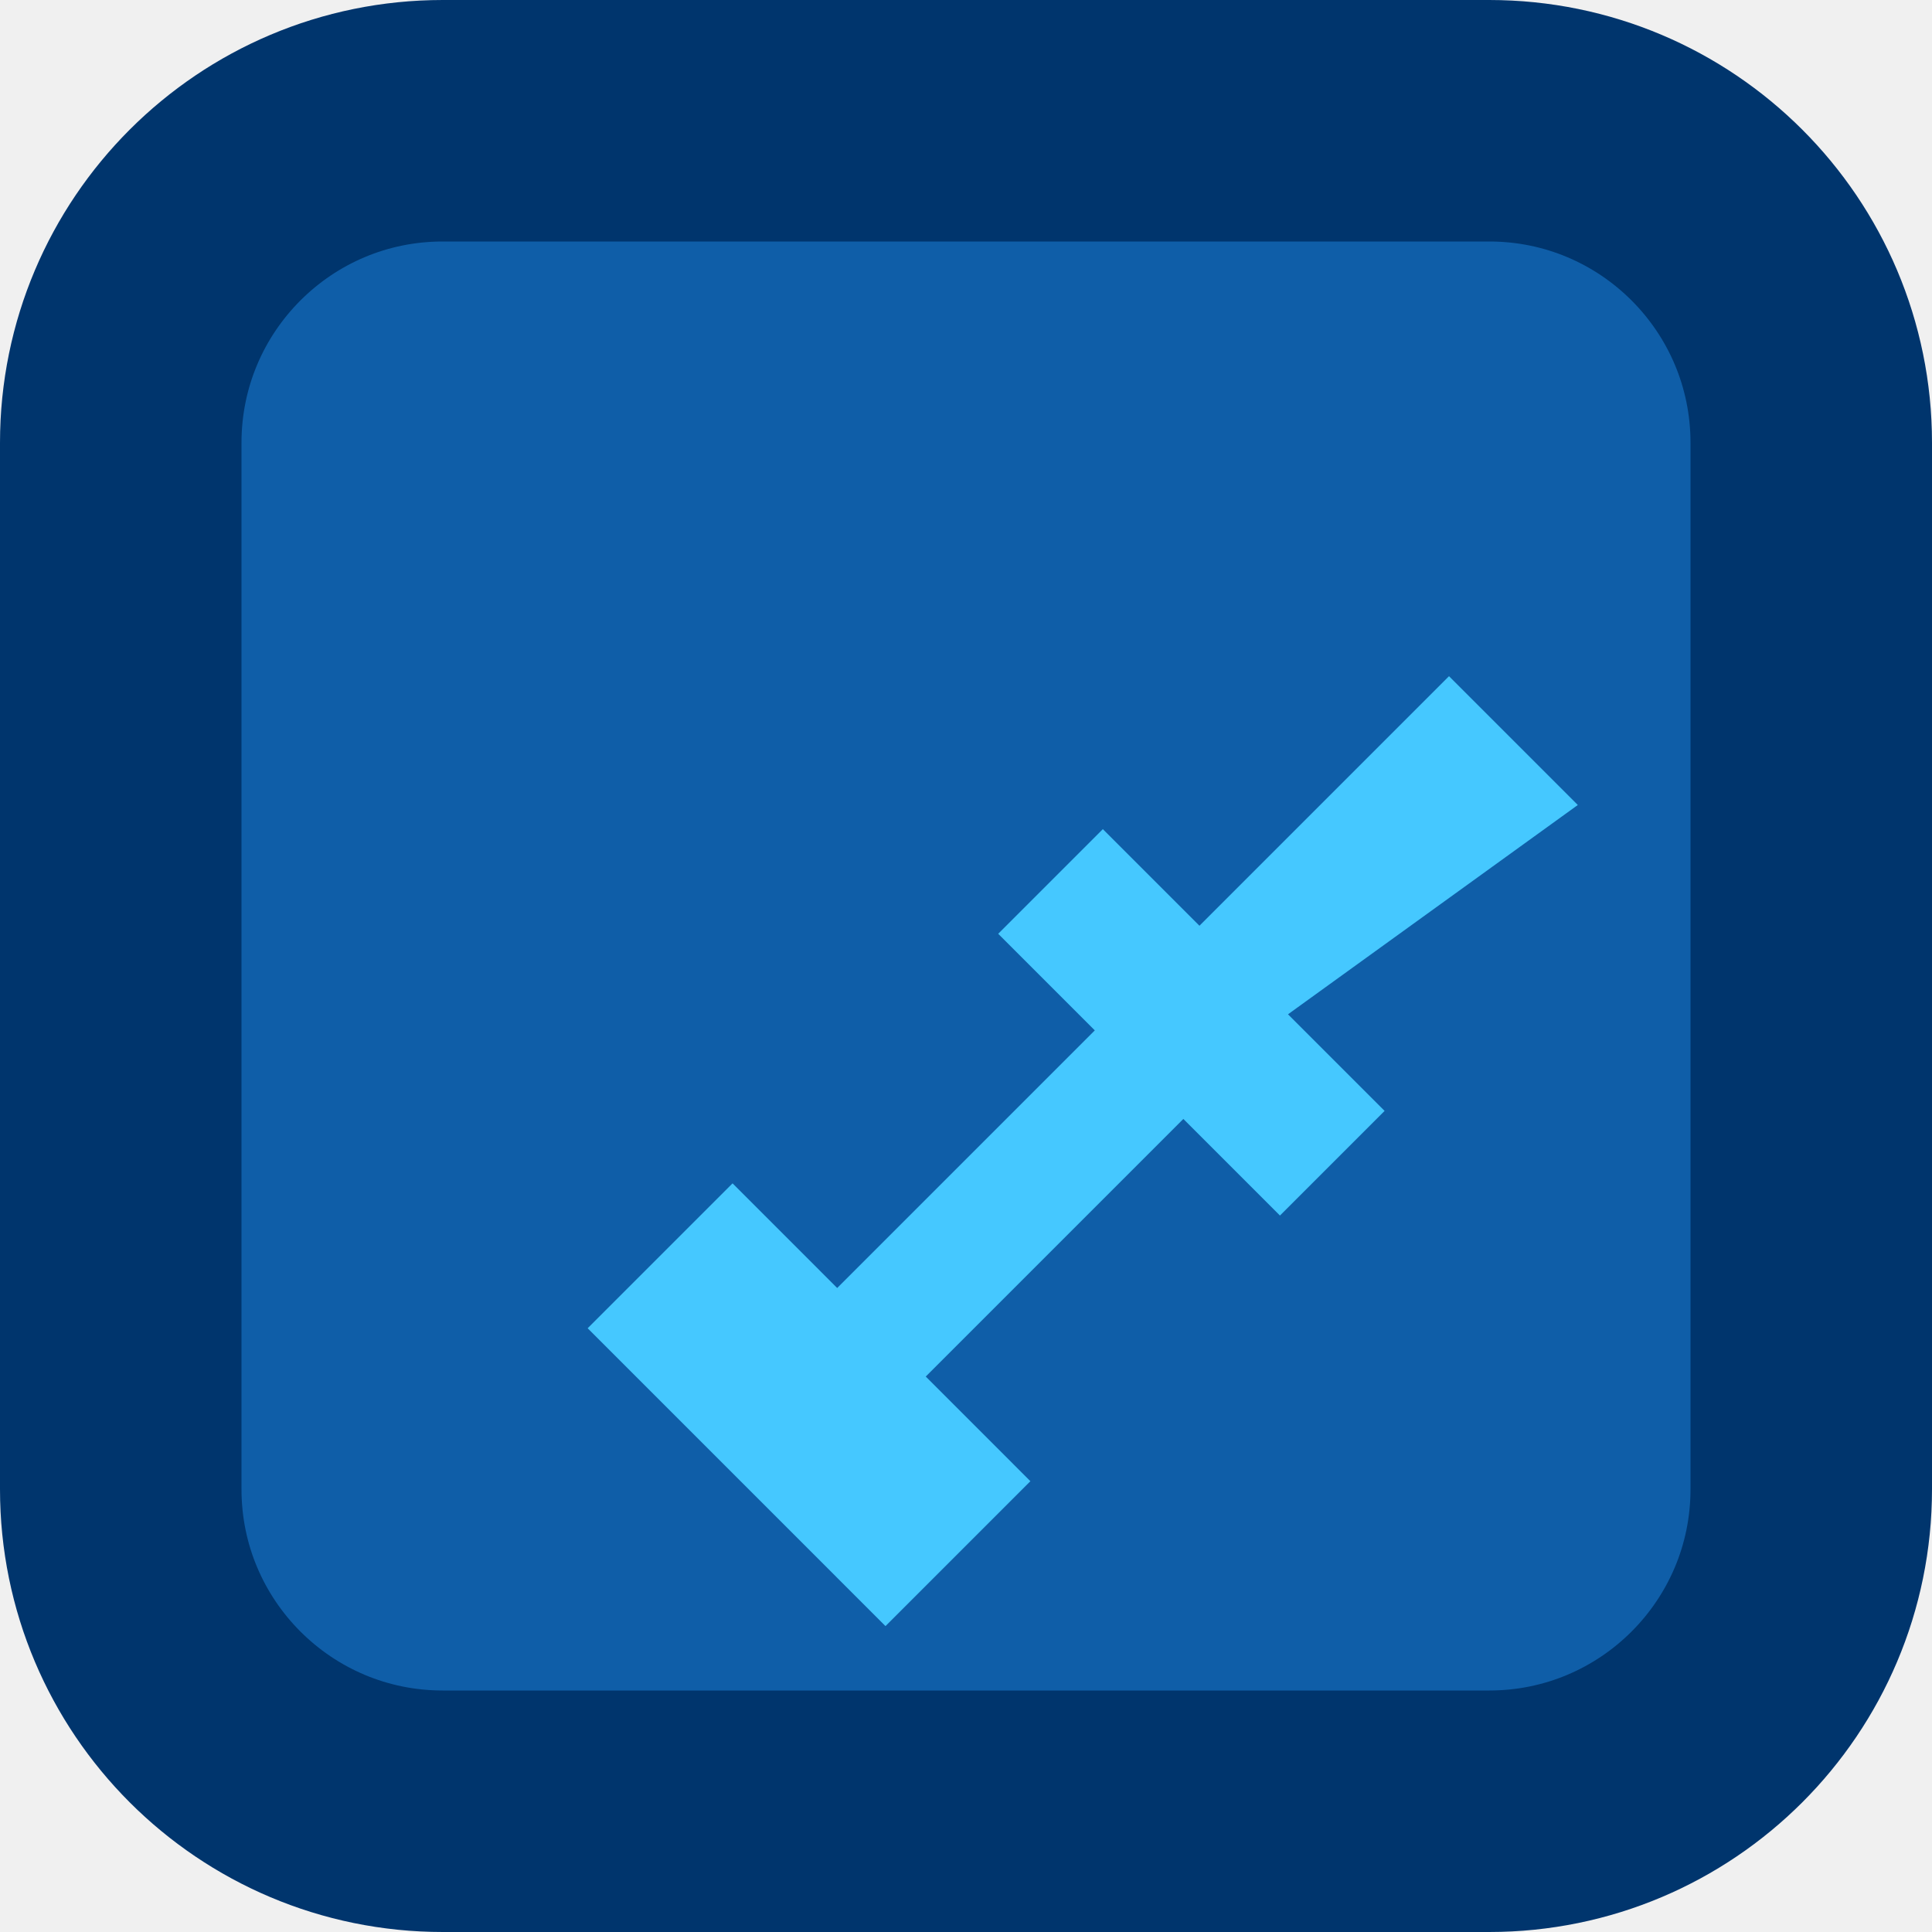
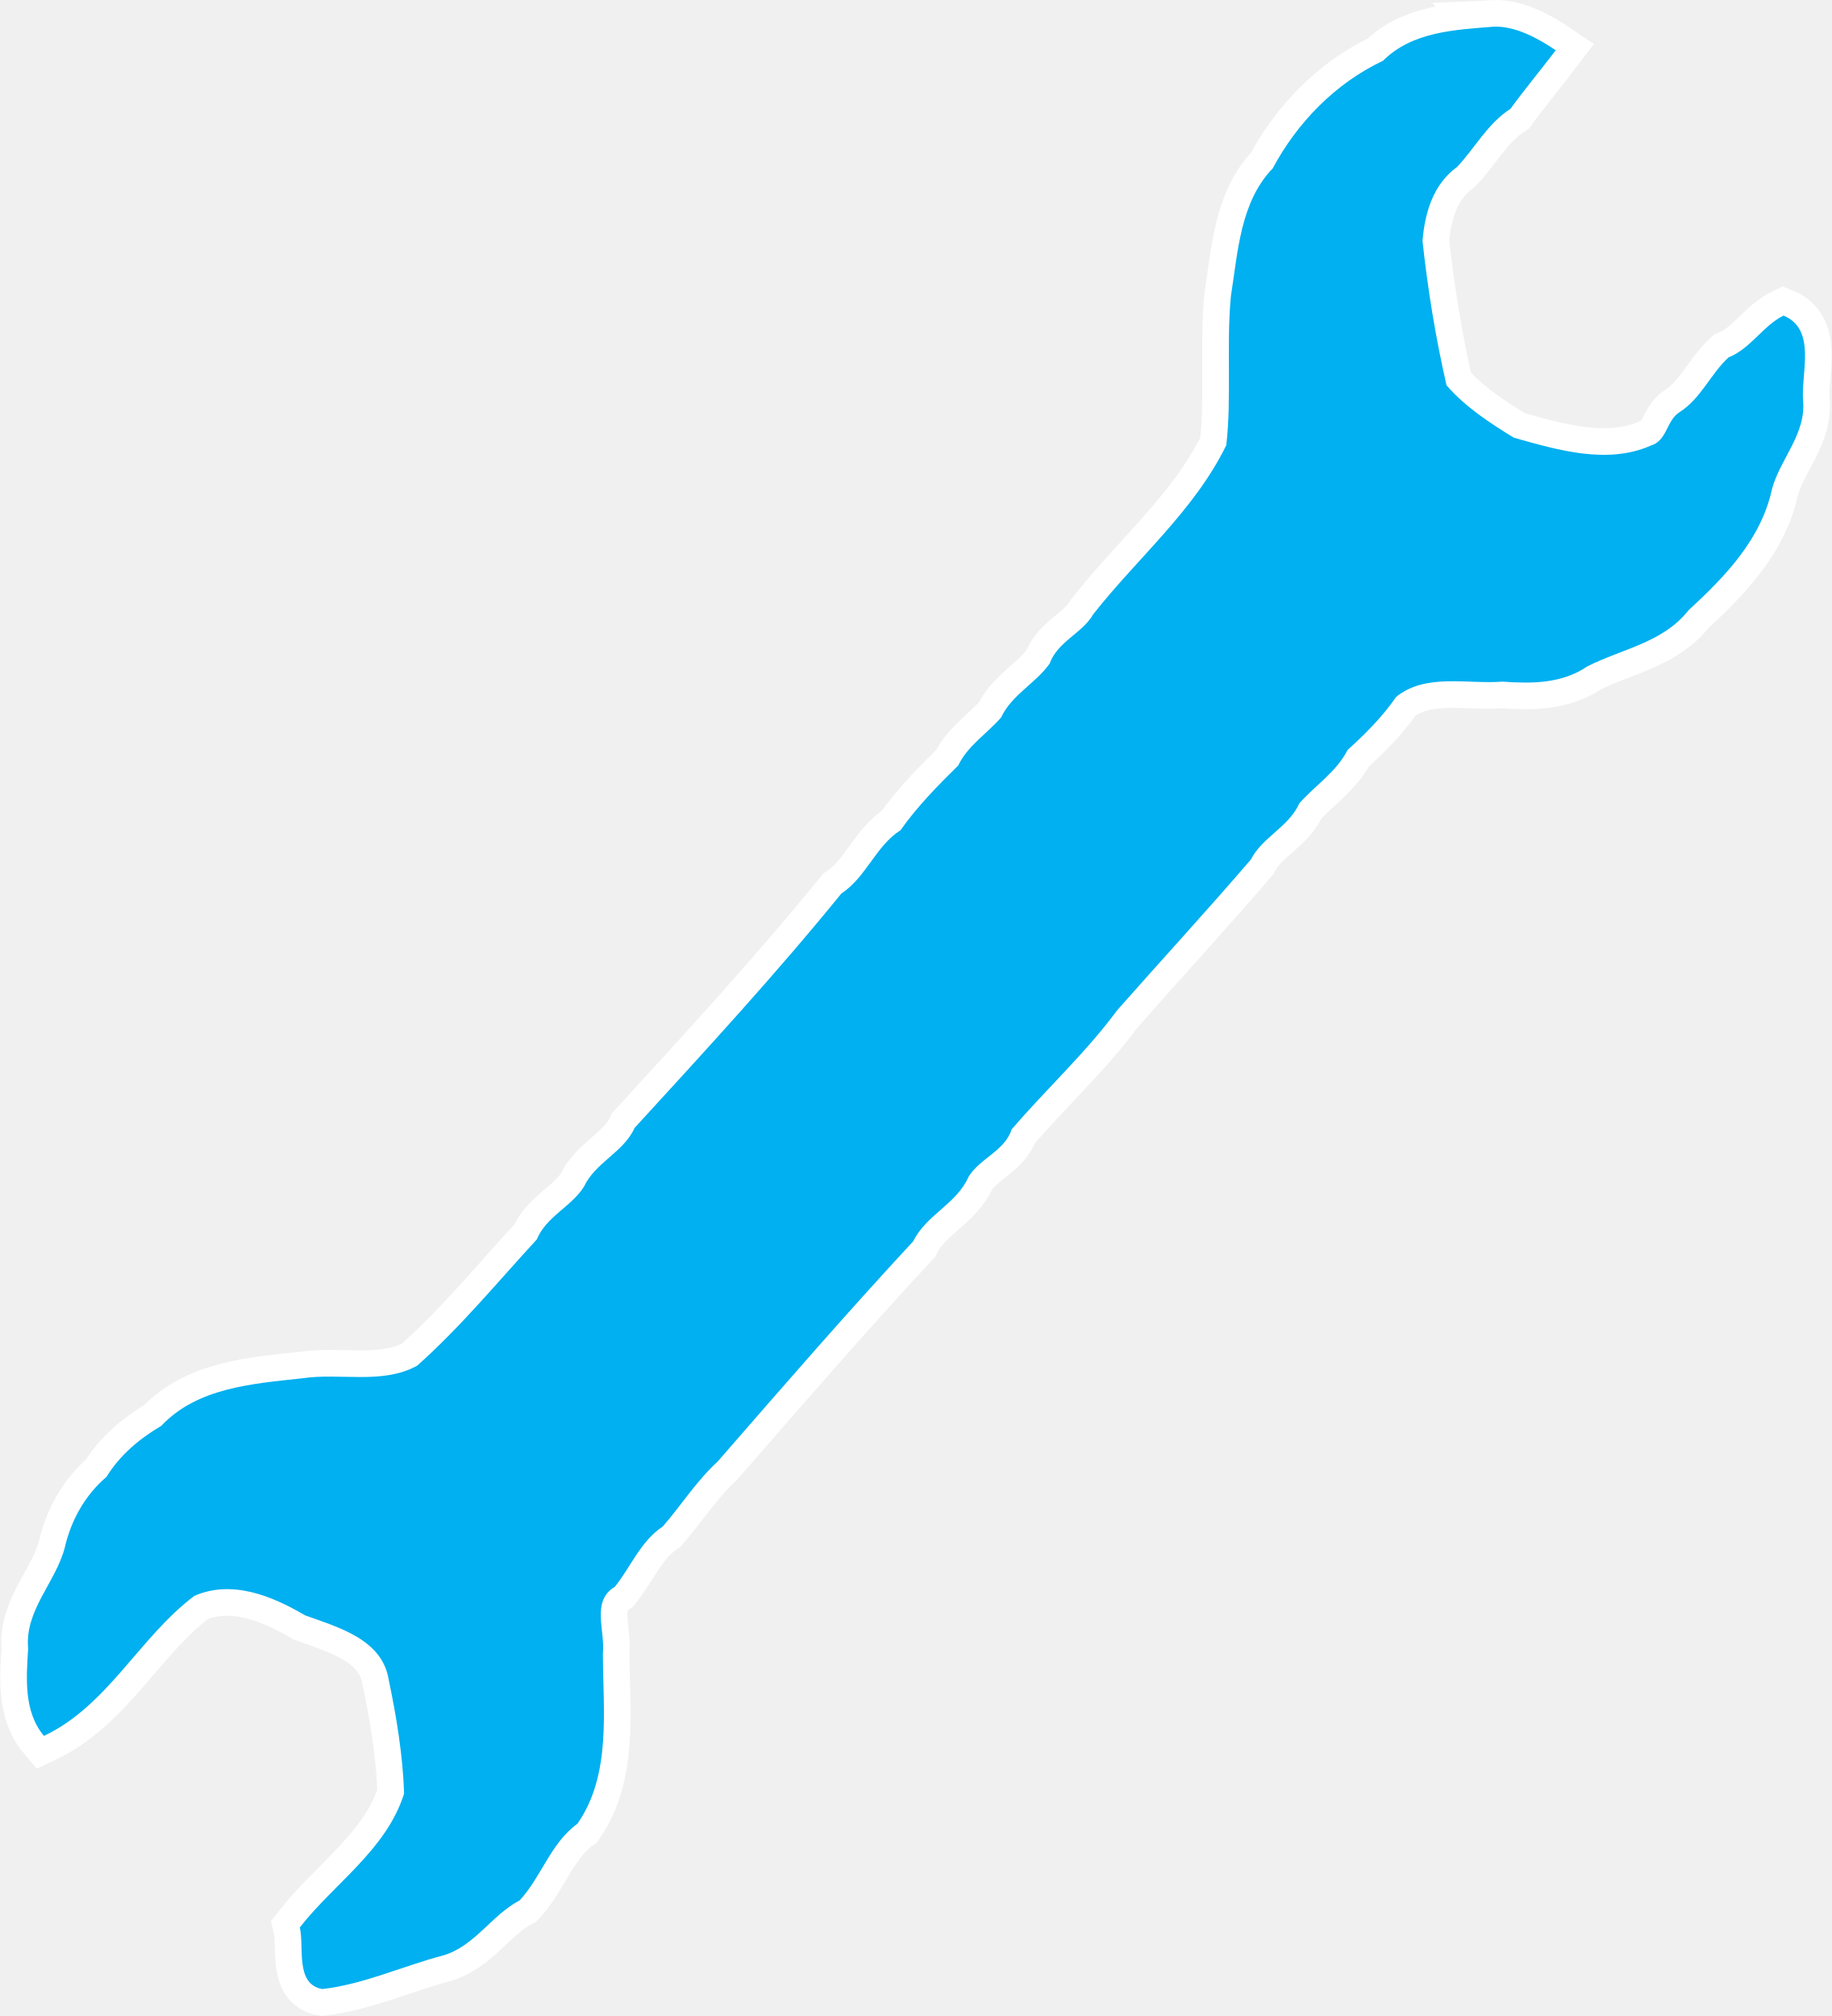
- <svg xmlns="http://www.w3.org/2000/svg" viewBox="0 0 24 24" aria-hidden="true">
-   <rect x="1.5" y="1.5" width="21" height="21" rx="4" fill="#0f5ea8" stroke="#00356d" stroke-width="3" />
-   <path d="M15.8 6.2 18 8.4l-3.1 3.1-1.2-1.2-1.3 1.3 1.2 1.2-3.2 3.2-1.3-1.3-1.8 1.8 3.7 3.7 1.8-1.8-1.3-1.3 3.2-3.2 1.2 1.2 1.3-1.3-1.2-1.2L19.6 10l-3.8-3.8z" fill="#45c8ff" />
+ <svg xmlns="http://www.w3.org/2000/svg" width="73.678mm" height="81.088mm" viewBox="0 0 73.678 81.088" version="1.1" id="svg5" xml:space="preserve">
+   <defs id="defs2" />
+   <g id="layer1" transform="translate(677.7428,192.4852)">
+     <path style="fill:#00b0f0;fill-opacity:1;stroke:#ffffff;stroke-width:2.142;stroke-linecap:round;stroke-linejoin:miter;stroke-dasharray:none;stroke-opacity:1;paint-order:stroke fill markers;stop-color:#000000" d="m -617.666,-191.411 c -1.555,0.124 -3.269,0.198 -4.446,1.37 -1.91,0.904 -3.444,2.475 -4.436,4.329 -1.308,1.357 -1.4,3.369 -1.681,5.132 -0.189,1.991 0.036,4.041 -0.185,5.999 -1.283,2.633 -3.571,4.534 -5.35,6.799 -0.44,0.77 -1.436,1.098 -1.757,1.989 -0.568,0.801 -1.521,1.25 -1.953,2.166 -0.569,0.656 -1.337,1.127 -1.725,1.932 -0.83,0.818 -1.645,1.646 -2.32,2.602 -1.006,0.645 -1.377,1.889 -2.38,2.547 -2.643,3.253 -5.489,6.339 -8.317,9.428 -0.447,0.988 -1.577,1.38 -2.042,2.373 -0.523,0.813 -1.509,1.189 -1.891,2.111 -1.577,1.713 -3.07,3.53 -4.814,5.08 -1.4,0.772 -3.093,0.274 -4.639,0.509 -1.975,0.216 -4.202,0.37 -5.652,1.909 -0.882,0.521 -1.663,1.174 -2.206,2.055 -0.841,0.713 -1.419,1.721 -1.674,2.833 -0.368,1.421 -1.623,2.524 -1.476,4.079 -0.078,1.187 -0.178,2.538 0.635,3.505 2.566,-1.211 3.843,-3.977 6.053,-5.633 1.511,-0.66 3.13,0.006 4.449,0.784 1.327,0.481 3.107,0.955 3.367,2.595 0.316,1.499 0.569,3.065 0.619,4.572 -0.708,2.258 -2.812,3.614 -4.196,5.386 0.187,0.772 -0.204,2.288 0.908,2.479 1.666,-0.192 3.231,-0.924 4.853,-1.351 1.277,-0.369 1.943,-1.621 3.085,-2.217 0.874,-0.948 1.242,-2.298 2.319,-3.079 1.384,-1.98 1.028,-4.574 1.027,-6.857 0.096,-0.918 -0.479,-2.105 0.478,-2.674 0.65,-0.808 1.031,-1.829 1.933,-2.429 0.747,-0.862 1.359,-1.838 2.214,-2.621 2.591,-2.977 5.177,-5.96 7.86,-8.852 0.521,-1.064 1.743,-1.495 2.221,-2.588 0.466,-0.757 1.454,-1.036 1.735,-1.908 1.39,-1.623 2.974,-3.071 4.245,-4.793 1.787,-2.026 3.622,-4.017 5.379,-6.064 0.459,-0.901 1.527,-1.307 1.95,-2.261 0.64,-0.725 1.489,-1.258 1.942,-2.147 0.72,-0.65 1.404,-1.337 1.951,-2.132 1.188,-0.964 2.858,-0.503 4.272,-0.614 1.199,0.083 2.387,0.086 3.422,-0.615 1.39,-0.705 3.051,-0.953 4.072,-2.262 1.471,-1.347 2.931,-2.869 3.358,-4.892 0.343,-1.218 1.382,-2.206 1.243,-3.565 -0.076,-1.091 0.546,-2.84 -0.784,-3.39 -0.82,0.403 -1.325,1.33 -2.211,1.682 -0.728,0.668 -1.105,1.652 -1.972,2.203 -0.548,0.353 -0.486,1.147 -1.166,1.349 -1.75,0.767 -3.751,0.17 -5.498,-0.322 -0.962,-0.586 -1.972,-1.251 -2.709,-2.107 -0.438,-1.909 -0.757,-3.87 -0.966,-5.809 0.094,-1.133 0.426,-2.278 1.392,-2.975 0.728,-0.775 1.23,-1.749 2.143,-2.334 0.583,-0.799 1.236,-1.583 1.824,-2.358 -0.681,-0.462 -1.626,-0.99 -2.504,-0.949 z" id="path24550" />
+   </g>
</svg>
